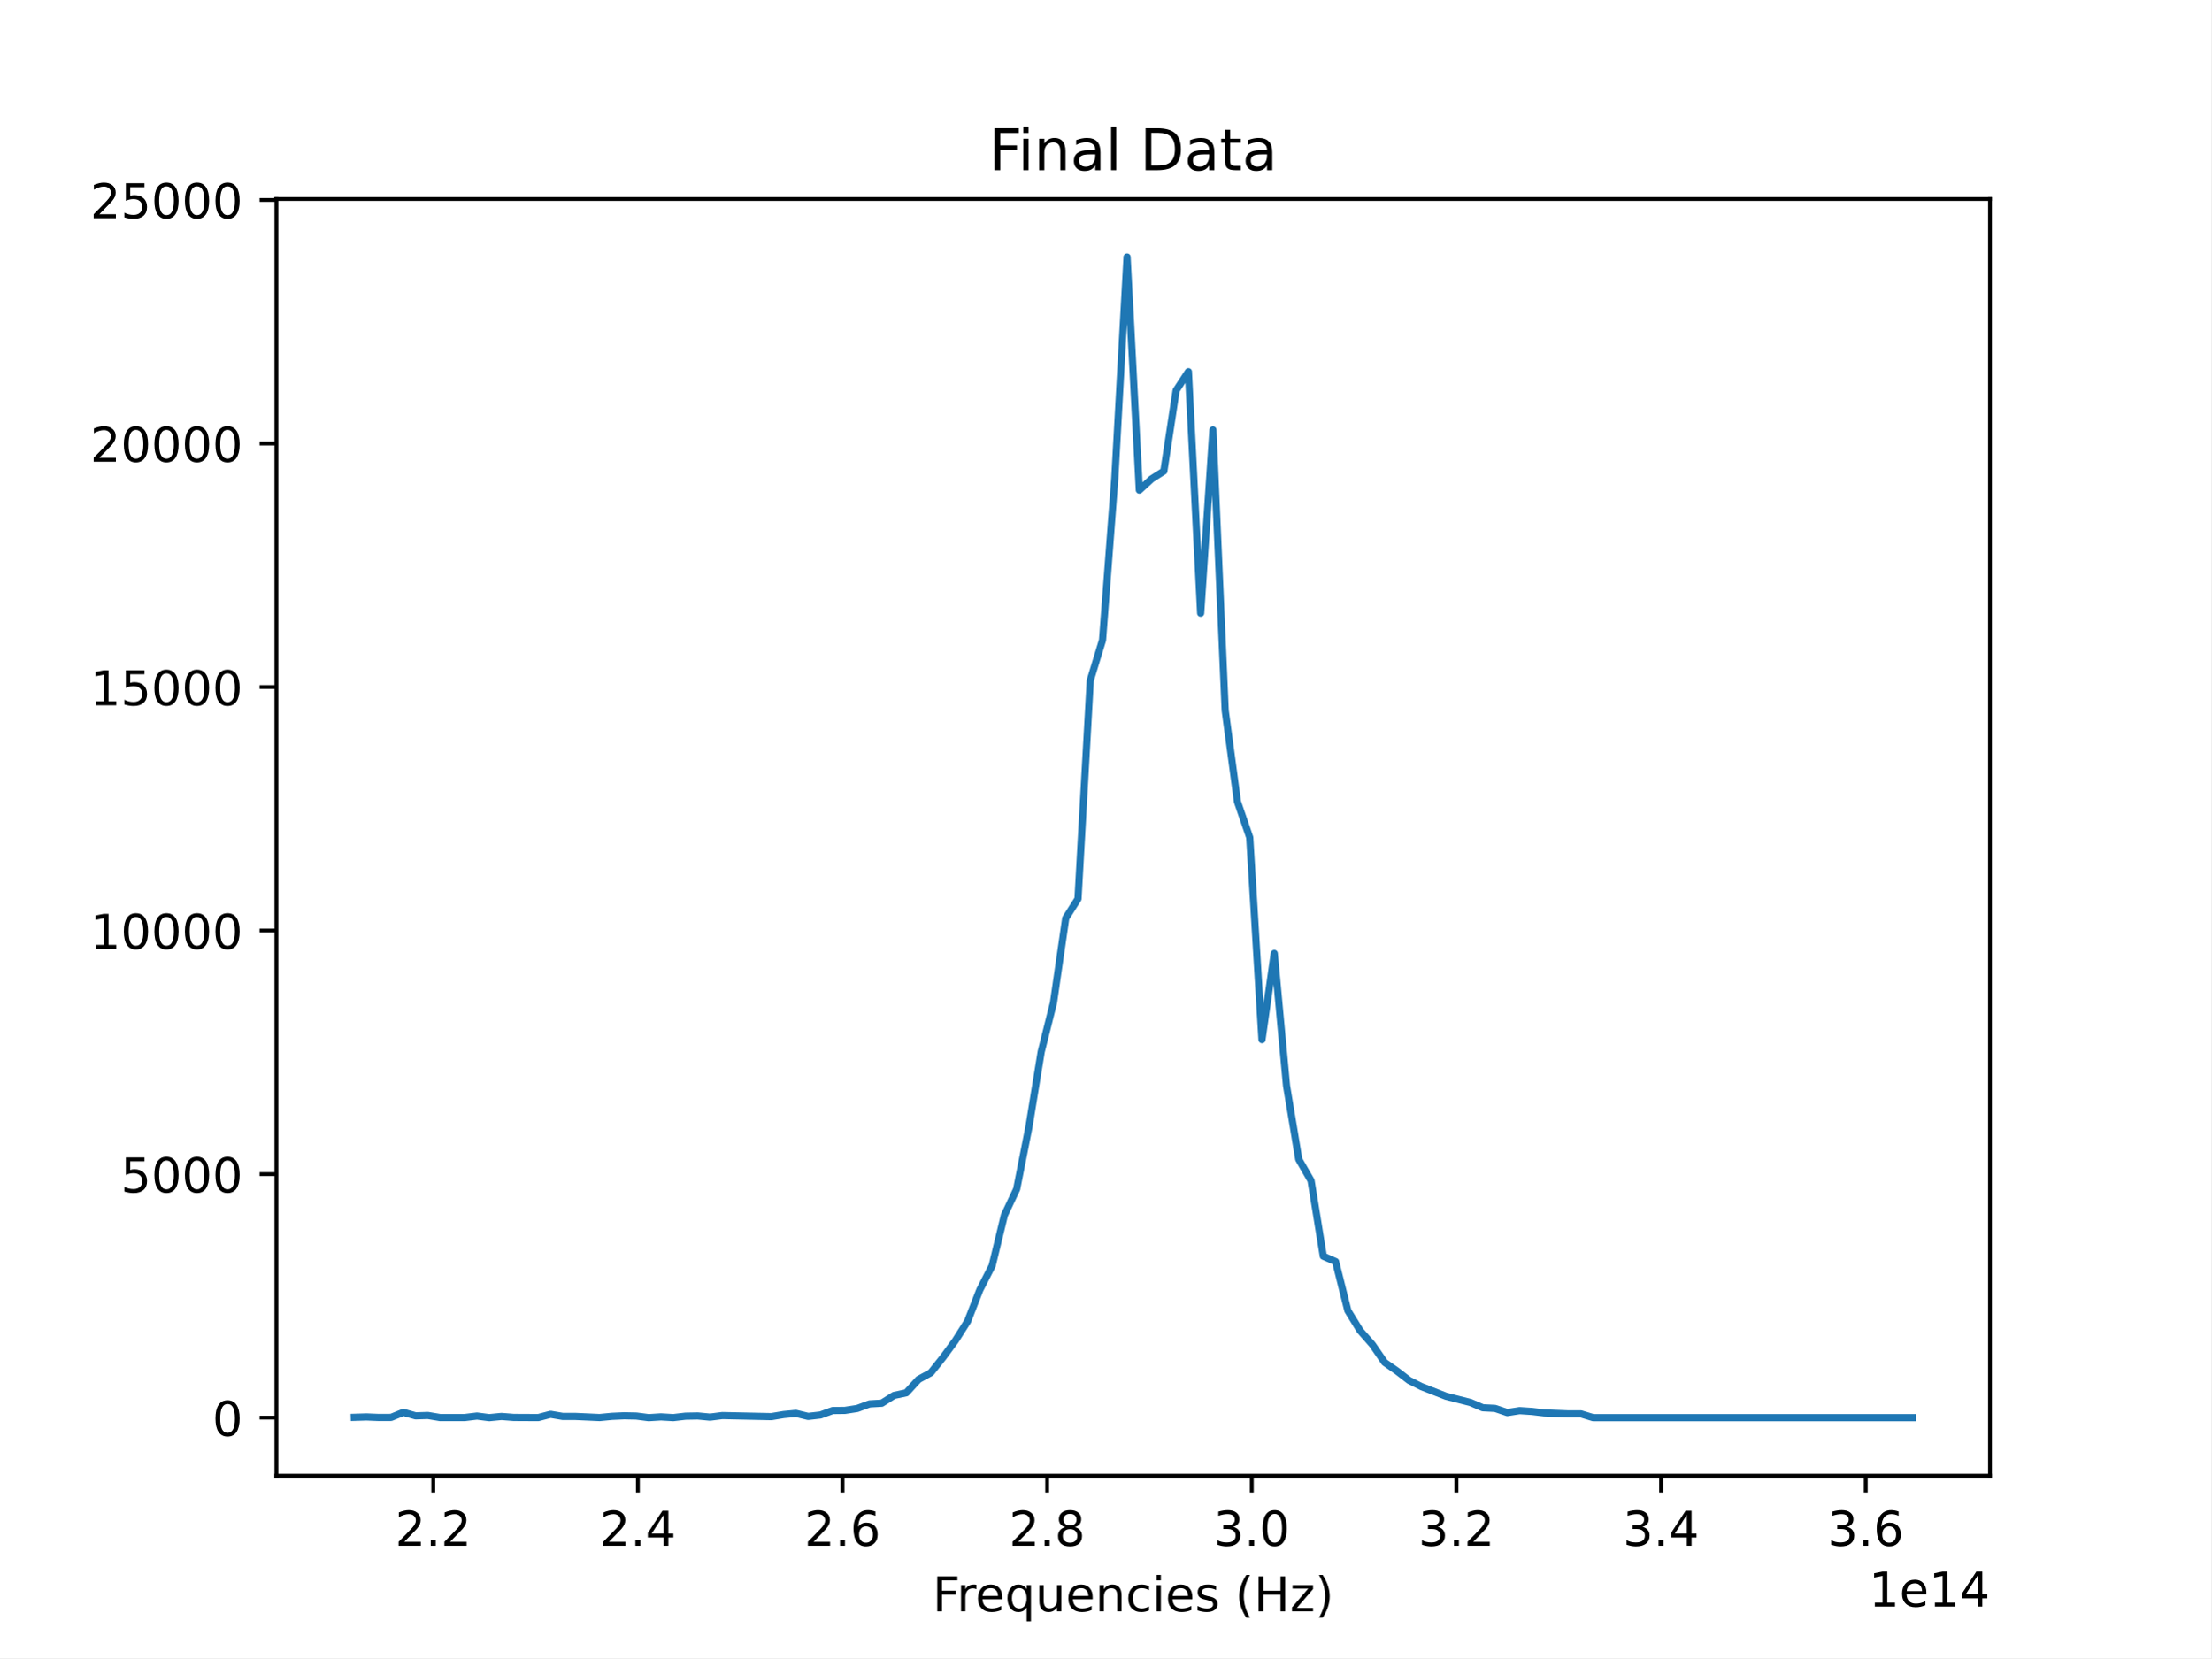
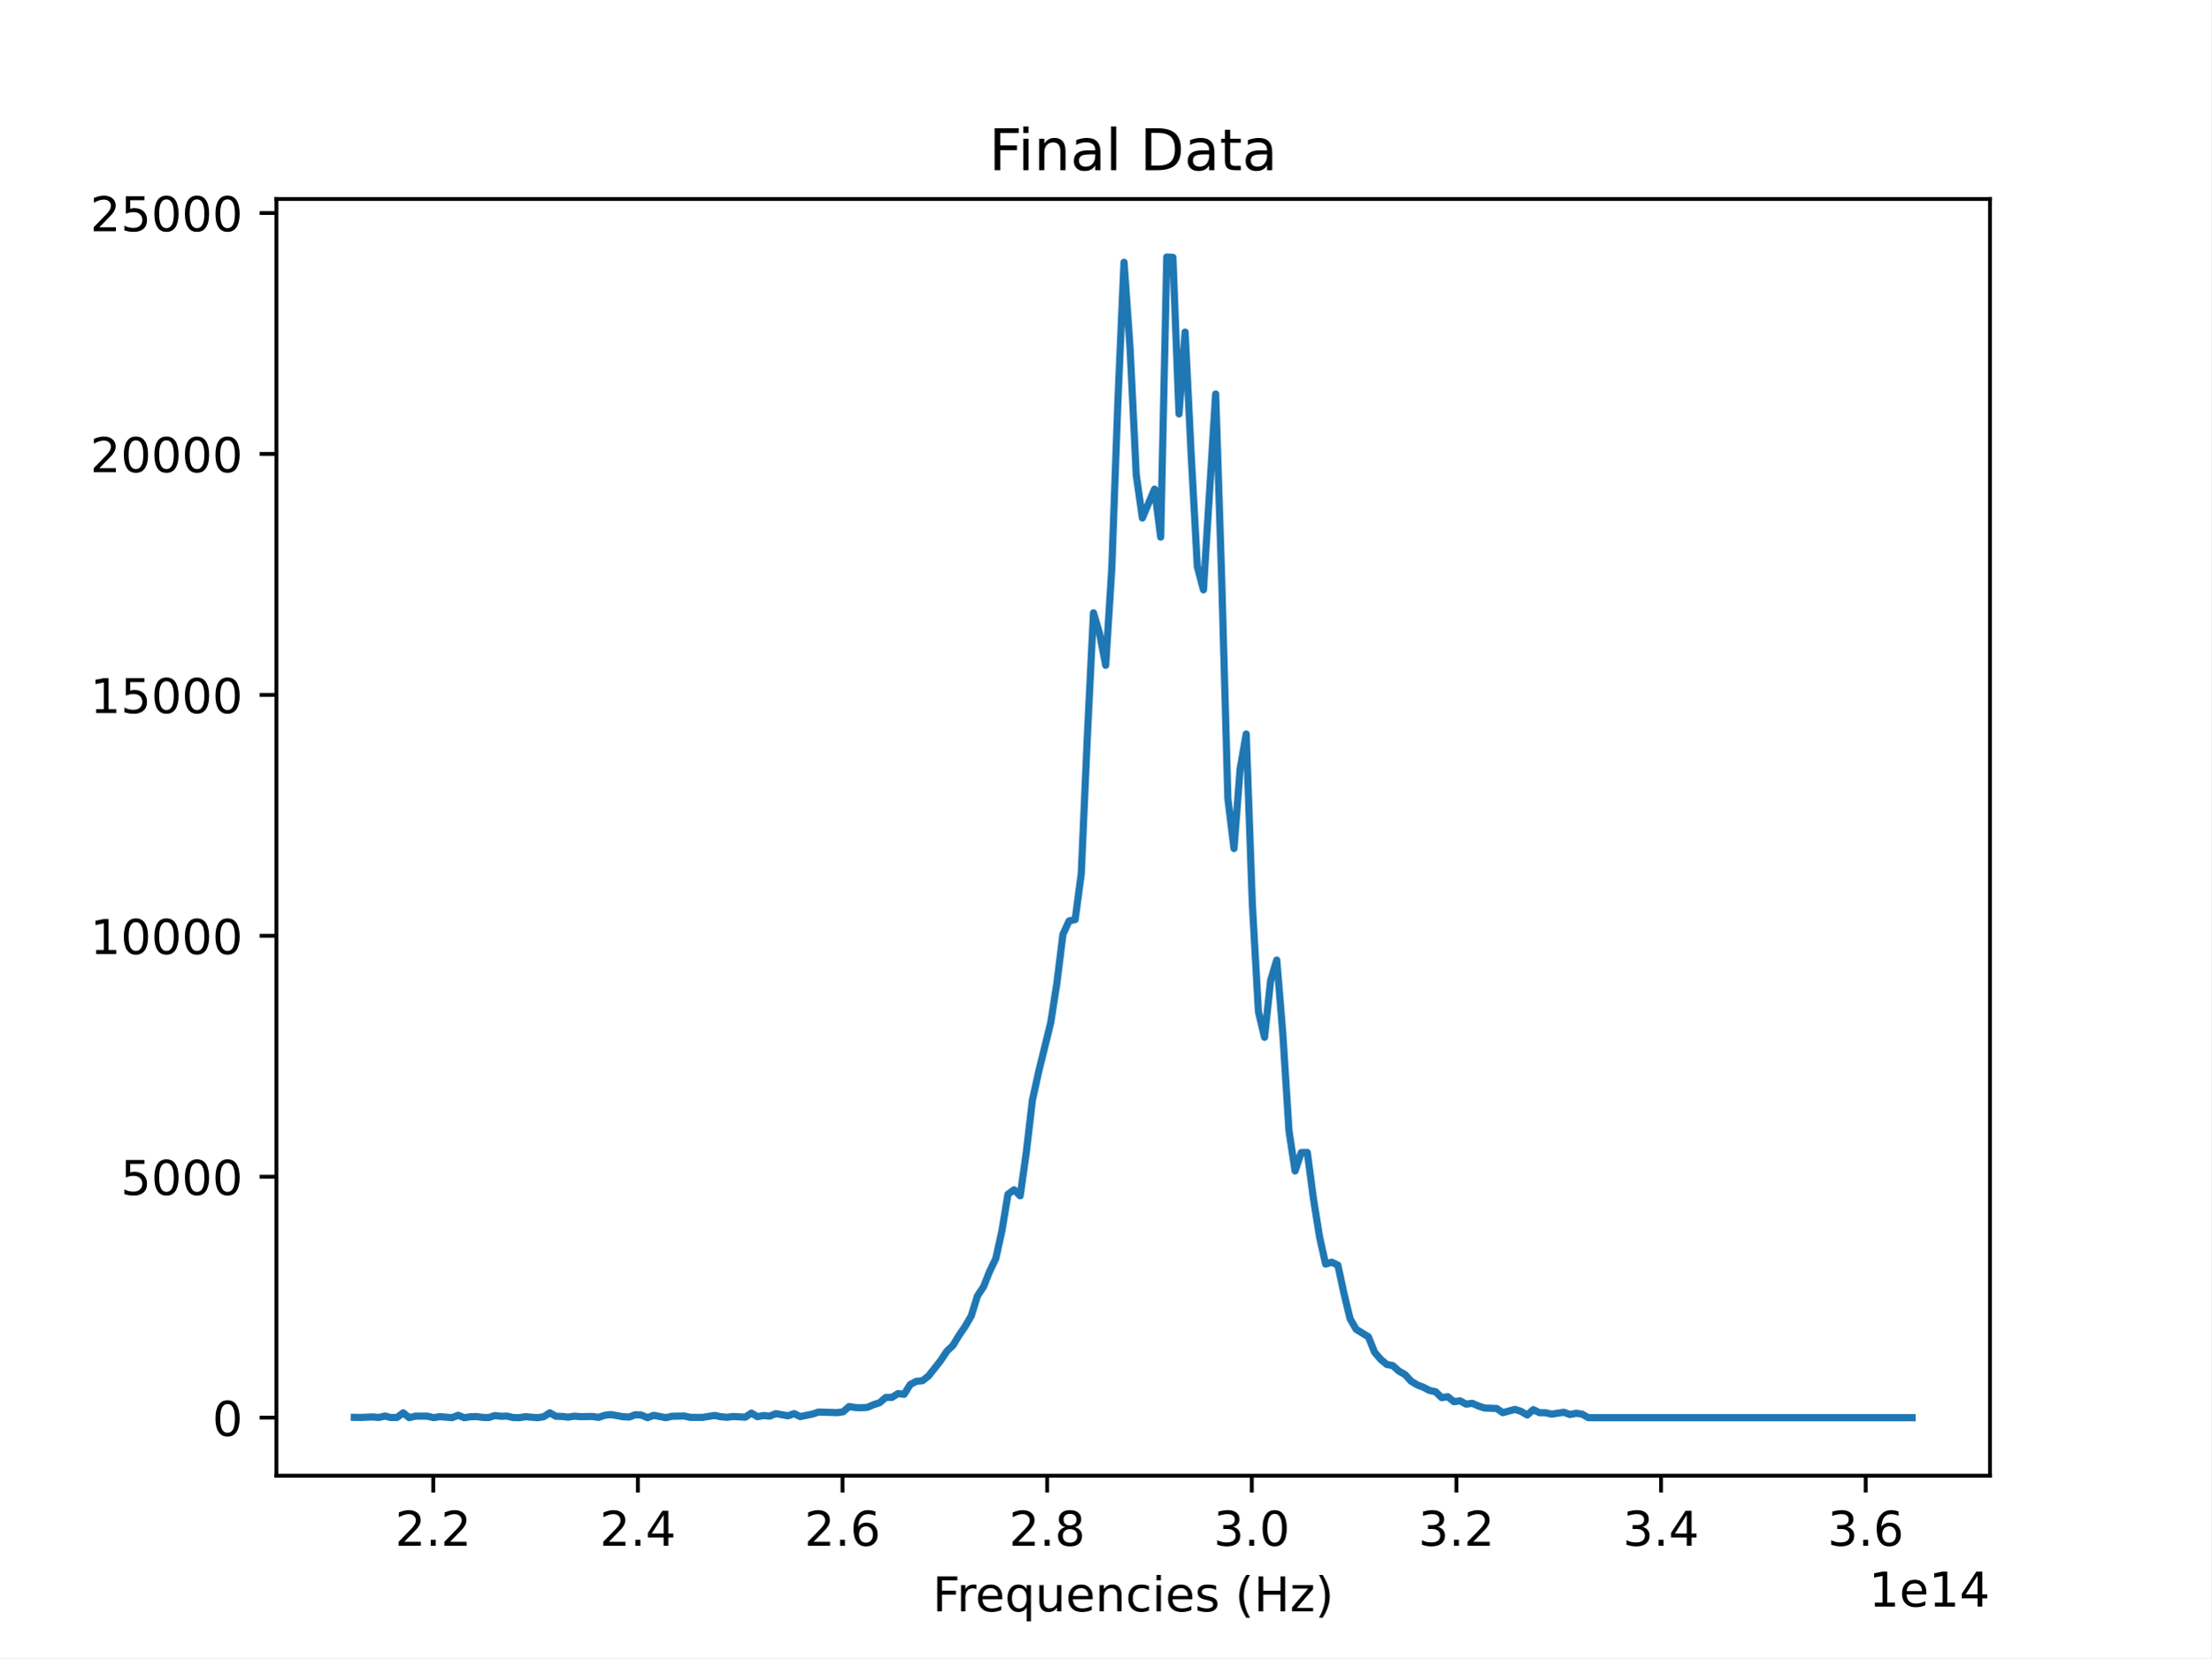
<svg xmlns="http://www.w3.org/2000/svg" xmlns:xlink="http://www.w3.org/1999/xlink" width="460.8pt" height="345.6pt" viewBox="0 0 460.8 345.6" version="1.1">
  <defs>
    <style type="text/css">*{stroke-linejoin: round; stroke-linecap: butt}</style>
  </defs>
  <g id="figure_1">
    <g id="patch_1">
      <path d="M 0 345.6  L 460.8 345.6  L 460.8 0  L 0 0  z " style="fill: #ffffff" />
    </g>
    <g id="axes_1">
      <g id="patch_2">
        <path d="M 57.6 307.584  L 414.72 307.584  L 414.72 41.472  L 57.6 41.472  z " style="fill: #ffffff" />
      </g>
      <g id="matplotlib.axis_1">
        <g id="xtick_1">
          <g id="line2d_1">
            <defs>
-               <path id="m8a6dbdd38c" d="M 0 0  L 0 3.5  " style="stroke: #000000; stroke-width: 0.8" />
+               <path id="me18b42883a" d="M 0 0  L 0 3.5  " style="stroke: #000000; stroke-width: 0.8" />
            </defs>
            <g>
-               <use xlink:href="#m8a6dbdd38c" x="90.283" y="307.584" style="stroke: #000000; stroke-width: 0.8" />
+               <use xlink:href="#me18b42883a" x="90.283" y="307.584" style="stroke: #000000; stroke-width: 0.8" />
            </g>
          </g>
          <g id="text_1">
            <g transform="translate(82.33169 322.1824)scale(0.1 -0.1)">
              <defs>
                <path id="DejaVuSans-32" d="M 1228 531  L 3431 531  L 3431 0  L 469 0  L 469 531  Q 828 903 1448 1529  Q 2069 2156 2228 2338  Q 2531 2678 2651 2914  Q 2772 3150 2772 3378  Q 2772 3750 2511 3984  Q 2250 4219 1831 4219  Q 1534 4219 1204 4116  Q 875 4013 500 3803  L 500 4441  Q 881 4594 1212 4672  Q 1544 4750 1819 4750  Q 2544 4750 2975 4387  Q 3406 4025 3406 3419  Q 3406 3131 3298 2873  Q 3191 2616 2906 2266  Q 2828 2175 2409 1742  Q 1991 1309 1228 531  z " transform="scale(0.015625)" />
                <path id="DejaVuSans-2e" d="M 684 794  L 1344 794  L 1344 0  L 684 0  L 684 794  z " transform="scale(0.015625)" />
              </defs>
              <use xlink:href="#DejaVuSans-32" />
              <use xlink:href="#DejaVuSans-2e" x="63.623" />
              <use xlink:href="#DejaVuSans-32" x="95.41" />
            </g>
          </g>
        </g>
        <g id="xtick_2">
          <g id="line2d_2">
            <g>
-               <use xlink:href="#m8a6dbdd38c" x="132.932" y="307.584" style="stroke: #000000; stroke-width: 0.8" />
+               <use xlink:href="#me18b42883a" x="132.932" y="307.584" style="stroke: #000000; stroke-width: 0.8" />
            </g>
          </g>
          <g id="text_2">
            <g transform="translate(124.9802 322.1824)scale(0.1 -0.1)">
              <defs>
                <path id="DejaVuSans-34" d="M 2419 4116  L 825 1625  L 2419 1625  L 2419 4116  z M 2253 4666  L 3047 4666  L 3047 1625  L 3713 1625  L 3713 1100  L 3047 1100  L 3047 0  L 2419 0  L 2419 1100  L 313 1100  L 313 1709  L 2253 4666  z " transform="scale(0.015625)" />
              </defs>
              <use xlink:href="#DejaVuSans-32" />
              <use xlink:href="#DejaVuSans-2e" x="63.623" />
              <use xlink:href="#DejaVuSans-34" x="95.41" />
            </g>
          </g>
        </g>
        <g id="xtick_3">
          <g id="line2d_3">
            <g>
-               <use xlink:href="#m8a6dbdd38c" x="175.58" y="307.584" style="stroke: #000000; stroke-width: 0.8" />
+               <use xlink:href="#me18b42883a" x="175.58" y="307.584" style="stroke: #000000; stroke-width: 0.8" />
            </g>
          </g>
          <g id="text_3">
            <g transform="translate(167.6287 322.1824)scale(0.1 -0.1)">
              <defs>
                <path id="DejaVuSans-36" d="M 2113 2584  Q 1688 2584 1439 2293  Q 1191 2003 1191 1497  Q 1191 994 1439 701  Q 1688 409 2113 409  Q 2538 409 2786 701  Q 3034 994 3034 1497  Q 3034 2003 2786 2293  Q 2538 2584 2113 2584  z M 3366 4563  L 3366 3988  Q 3128 4100 2886 4159  Q 2644 4219 2406 4219  Q 1781 4219 1451 3797  Q 1122 3375 1075 2522  Q 1259 2794 1537 2939  Q 1816 3084 2150 3084  Q 2853 3084 3261 2657  Q 3669 2231 3669 1497  Q 3669 778 3244 343  Q 2819 -91 2113 -91  Q 1303 -91 875 529  Q 447 1150 447 2328  Q 447 3434 972 4092  Q 1497 4750 2381 4750  Q 2619 4750 2861 4703  Q 3103 4656 3366 4563  z " transform="scale(0.015625)" />
              </defs>
              <use xlink:href="#DejaVuSans-32" />
              <use xlink:href="#DejaVuSans-2e" x="63.623" />
              <use xlink:href="#DejaVuSans-36" x="95.41" />
            </g>
          </g>
        </g>
        <g id="xtick_4">
          <g id="line2d_4">
            <g>
-               <use xlink:href="#m8a6dbdd38c" x="218.229" y="307.584" style="stroke: #000000; stroke-width: 0.8" />
+               <use xlink:href="#me18b42883a" x="218.229" y="307.584" style="stroke: #000000; stroke-width: 0.8" />
            </g>
          </g>
          <g id="text_4">
            <g transform="translate(210.2772 322.1824)scale(0.1 -0.1)">
              <defs>
                <path id="DejaVuSans-38" d="M 2034 2216  Q 1584 2216 1326 1975  Q 1069 1734 1069 1313  Q 1069 891 1326 650  Q 1584 409 2034 409  Q 2484 409 2743 651  Q 3003 894 3003 1313  Q 3003 1734 2745 1975  Q 2488 2216 2034 2216  z M 1403 2484  Q 997 2584 770 2862  Q 544 3141 544 3541  Q 544 4100 942 4425  Q 1341 4750 2034 4750  Q 2731 4750 3128 4425  Q 3525 4100 3525 3541  Q 3525 3141 3298 2862  Q 3072 2584 2669 2484  Q 3125 2378 3379 2068  Q 3634 1759 3634 1313  Q 3634 634 3220 271  Q 2806 -91 2034 -91  Q 1263 -91 848 271  Q 434 634 434 1313  Q 434 1759 690 2068  Q 947 2378 1403 2484  z M 1172 3481  Q 1172 3119 1398 2916  Q 1625 2713 2034 2713  Q 2441 2713 2670 2916  Q 2900 3119 2900 3481  Q 2900 3844 2670 4047  Q 2441 4250 2034 4250  Q 1625 4250 1398 4047  Q 1172 3844 1172 3481  z " transform="scale(0.015625)" />
              </defs>
              <use xlink:href="#DejaVuSans-32" />
              <use xlink:href="#DejaVuSans-2e" x="63.623" />
              <use xlink:href="#DejaVuSans-38" x="95.41" />
            </g>
          </g>
        </g>
        <g id="xtick_5">
          <g id="line2d_5">
            <g>
-               <use xlink:href="#m8a6dbdd38c" x="260.877" y="307.584" style="stroke: #000000; stroke-width: 0.8" />
+               <use xlink:href="#me18b42883a" x="260.877" y="307.584" style="stroke: #000000; stroke-width: 0.8" />
            </g>
          </g>
          <g id="text_5">
            <g transform="translate(252.9258 322.1824)scale(0.1 -0.1)">
              <defs>
                <path id="DejaVuSans-33" d="M 2597 2516  Q 3050 2419 3304 2112  Q 3559 1806 3559 1356  Q 3559 666 3084 287  Q 2609 -91 1734 -91  Q 1441 -91 1130 -33  Q 819 25 488 141  L 488 750  Q 750 597 1062 519  Q 1375 441 1716 441  Q 2309 441 2620 675  Q 2931 909 2931 1356  Q 2931 1769 2642 2001  Q 2353 2234 1838 2234  L 1294 2234  L 1294 2753  L 1863 2753  Q 2328 2753 2575 2939  Q 2822 3125 2822 3475  Q 2822 3834 2567 4026  Q 2313 4219 1838 4219  Q 1578 4219 1281 4162  Q 984 4106 628 3988  L 628 4550  Q 988 4650 1302 4700  Q 1616 4750 1894 4750  Q 2613 4750 3031 4423  Q 3450 4097 3450 3541  Q 3450 3153 3228 2886  Q 3006 2619 2597 2516  z " transform="scale(0.015625)" />
                <path id="DejaVuSans-30" d="M 2034 4250  Q 1547 4250 1301 3770  Q 1056 3291 1056 2328  Q 1056 1369 1301 889  Q 1547 409 2034 409  Q 2525 409 2770 889  Q 3016 1369 3016 2328  Q 3016 3291 2770 3770  Q 2525 4250 2034 4250  z M 2034 4750  Q 2819 4750 3233 4129  Q 3647 3509 3647 2328  Q 3647 1150 3233 529  Q 2819 -91 2034 -91  Q 1250 -91 836 529  Q 422 1150 422 2328  Q 422 3509 836 4129  Q 1250 4750 2034 4750  z " transform="scale(0.015625)" />
              </defs>
              <use xlink:href="#DejaVuSans-33" />
              <use xlink:href="#DejaVuSans-2e" x="63.623" />
              <use xlink:href="#DejaVuSans-30" x="95.41" />
            </g>
          </g>
        </g>
        <g id="xtick_6">
          <g id="line2d_6">
            <g>
-               <use xlink:href="#m8a6dbdd38c" x="303.526" y="307.584" style="stroke: #000000; stroke-width: 0.8" />
+               <use xlink:href="#me18b42883a" x="303.526" y="307.584" style="stroke: #000000; stroke-width: 0.8" />
            </g>
          </g>
          <g id="text_6">
            <g transform="translate(295.5743 322.1824)scale(0.1 -0.1)">
              <use xlink:href="#DejaVuSans-33" />
              <use xlink:href="#DejaVuSans-2e" x="63.623" />
              <use xlink:href="#DejaVuSans-32" x="95.41" />
            </g>
          </g>
        </g>
        <g id="xtick_7">
          <g id="line2d_7">
            <g>
-               <use xlink:href="#m8a6dbdd38c" x="346.174" y="307.584" style="stroke: #000000; stroke-width: 0.8" />
+               <use xlink:href="#me18b42883a" x="346.174" y="307.584" style="stroke: #000000; stroke-width: 0.8" />
            </g>
          </g>
          <g id="text_7">
            <g transform="translate(338.2228 322.1824)scale(0.1 -0.1)">
              <use xlink:href="#DejaVuSans-33" />
              <use xlink:href="#DejaVuSans-2e" x="63.623" />
              <use xlink:href="#DejaVuSans-34" x="95.41" />
            </g>
          </g>
        </g>
        <g id="xtick_8">
          <g id="line2d_8">
            <g>
-               <use xlink:href="#m8a6dbdd38c" x="388.823" y="307.584" style="stroke: #000000; stroke-width: 0.8" />
+               <use xlink:href="#me18b42883a" x="388.823" y="307.584" style="stroke: #000000; stroke-width: 0.8" />
            </g>
          </g>
          <g id="text_8">
            <g transform="translate(380.8713 322.1824)scale(0.1 -0.1)">
              <use xlink:href="#DejaVuSans-33" />
              <use xlink:href="#DejaVuSans-2e" x="63.623" />
              <use xlink:href="#DejaVuSans-36" x="95.41" />
            </g>
          </g>
        </g>
        <g id="text_9">
          <g transform="translate(194.3444 335.8606)scale(0.1 -0.1)">
            <defs>
              <path id="DejaVuSans-46" d="M 628 4666  L 3309 4666  L 3309 4134  L 1259 4134  L 1259 2759  L 3109 2759  L 3109 2228  L 1259 2228  L 1259 0  L 628 0  L 628 4666  z " transform="scale(0.015625)" />
              <path id="DejaVuSans-72" d="M 2631 2963  Q 2534 3019 2420 3045  Q 2306 3072 2169 3072  Q 1681 3072 1420 2755  Q 1159 2438 1159 1844  L 1159 0  L 581 0  L 581 3500  L 1159 3500  L 1159 2956  Q 1341 3275 1631 3429  Q 1922 3584 2338 3584  Q 2397 3584 2469 3576  Q 2541 3569 2628 3553  L 2631 2963  z " transform="scale(0.015625)" />
              <path id="DejaVuSans-65" d="M 3597 1894  L 3597 1613  L 953 1613  Q 991 1019 1311 708  Q 1631 397 2203 397  Q 2534 397 2845 478  Q 3156 559 3463 722  L 3463 178  Q 3153 47 2828 -22  Q 2503 -91 2169 -91  Q 1331 -91 842 396  Q 353 884 353 1716  Q 353 2575 817 3079  Q 1281 3584 2069 3584  Q 2775 3584 3186 3129  Q 3597 2675 3597 1894  z M 3022 2063  Q 3016 2534 2758 2815  Q 2500 3097 2075 3097  Q 1594 3097 1305 2825  Q 1016 2553 972 2059  L 3022 2063  z " transform="scale(0.015625)" />
              <path id="DejaVuSans-71" d="M 947 1747  Q 947 1113 1208 752  Q 1469 391 1925 391  Q 2381 391 2643 752  Q 2906 1113 2906 1747  Q 2906 2381 2643 2742  Q 2381 3103 1925 3103  Q 1469 3103 1208 2742  Q 947 2381 947 1747  z M 2906 525  Q 2725 213 2448 61  Q 2172 -91 1784 -91  Q 1150 -91 751 415  Q 353 922 353 1747  Q 353 2572 751 3078  Q 1150 3584 1784 3584  Q 2172 3584 2448 3432  Q 2725 3281 2906 2969  L 2906 3500  L 3481 3500  L 3481 -1331  L 2906 -1331  L 2906 525  z " transform="scale(0.015625)" />
              <path id="DejaVuSans-75" d="M 544 1381  L 544 3500  L 1119 3500  L 1119 1403  Q 1119 906 1312 657  Q 1506 409 1894 409  Q 2359 409 2629 706  Q 2900 1003 2900 1516  L 2900 3500  L 3475 3500  L 3475 0  L 2900 0  L 2900 538  Q 2691 219 2414 64  Q 2138 -91 1772 -91  Q 1169 -91 856 284  Q 544 659 544 1381  z M 1991 3584  L 1991 3584  z " transform="scale(0.015625)" />
              <path id="DejaVuSans-6e" d="M 3513 2113  L 3513 0  L 2938 0  L 2938 2094  Q 2938 2591 2744 2837  Q 2550 3084 2163 3084  Q 1697 3084 1428 2787  Q 1159 2491 1159 1978  L 1159 0  L 581 0  L 581 3500  L 1159 3500  L 1159 2956  Q 1366 3272 1645 3428  Q 1925 3584 2291 3584  Q 2894 3584 3203 3211  Q 3513 2838 3513 2113  z " transform="scale(0.015625)" />
              <path id="DejaVuSans-63" d="M 3122 3366  L 3122 2828  Q 2878 2963 2633 3030  Q 2388 3097 2138 3097  Q 1578 3097 1268 2742  Q 959 2388 959 1747  Q 959 1106 1268 751  Q 1578 397 2138 397  Q 2388 397 2633 464  Q 2878 531 3122 666  L 3122 134  Q 2881 22 2623 -34  Q 2366 -91 2075 -91  Q 1284 -91 818 406  Q 353 903 353 1747  Q 353 2603 823 3093  Q 1294 3584 2113 3584  Q 2378 3584 2631 3529  Q 2884 3475 3122 3366  z " transform="scale(0.015625)" />
              <path id="DejaVuSans-69" d="M 603 3500  L 1178 3500  L 1178 0  L 603 0  L 603 3500  z M 603 4863  L 1178 4863  L 1178 4134  L 603 4134  L 603 4863  z " transform="scale(0.015625)" />
              <path id="DejaVuSans-73" d="M 2834 3397  L 2834 2853  Q 2591 2978 2328 3040  Q 2066 3103 1784 3103  Q 1356 3103 1142 2972  Q 928 2841 928 2578  Q 928 2378 1081 2264  Q 1234 2150 1697 2047  L 1894 2003  Q 2506 1872 2764 1633  Q 3022 1394 3022 966  Q 3022 478 2636 193  Q 2250 -91 1575 -91  Q 1294 -91 989 -36  Q 684 19 347 128  L 347 722  Q 666 556 975 473  Q 1284 391 1588 391  Q 1994 391 2212 530  Q 2431 669 2431 922  Q 2431 1156 2273 1281  Q 2116 1406 1581 1522  L 1381 1569  Q 847 1681 609 1914  Q 372 2147 372 2553  Q 372 3047 722 3315  Q 1072 3584 1716 3584  Q 2034 3584 2315 3537  Q 2597 3491 2834 3397  z " transform="scale(0.015625)" />
              <path id="DejaVuSans-20" transform="scale(0.015625)" />
              <path id="DejaVuSans-28" d="M 1984 4856  Q 1566 4138 1362 3434  Q 1159 2731 1159 2009  Q 1159 1288 1364 580  Q 1569 -128 1984 -844  L 1484 -844  Q 1016 -109 783 600  Q 550 1309 550 2009  Q 550 2706 781 3412  Q 1013 4119 1484 4856  L 1984 4856  z " transform="scale(0.015625)" />
              <path id="DejaVuSans-48" d="M 628 4666  L 1259 4666  L 1259 2753  L 3553 2753  L 3553 4666  L 4184 4666  L 4184 0  L 3553 0  L 3553 2222  L 1259 2222  L 1259 0  L 628 0  L 628 4666  z " transform="scale(0.015625)" />
              <path id="DejaVuSans-7a" d="M 353 3500  L 3084 3500  L 3084 2975  L 922 459  L 3084 459  L 3084 0  L 275 0  L 275 525  L 2438 3041  L 353 3041  L 353 3500  z " transform="scale(0.015625)" />
              <path id="DejaVuSans-29" d="M 513 4856  L 1013 4856  Q 1481 4119 1714 3412  Q 1947 2706 1947 2009  Q 1947 1309 1714 600  Q 1481 -109 1013 -844  L 513 -844  Q 928 -128 1133 580  Q 1338 1288 1338 2009  Q 1338 2731 1133 3434  Q 928 4138 513 4856  z " transform="scale(0.015625)" />
            </defs>
            <use xlink:href="#DejaVuSans-46" />
            <use xlink:href="#DejaVuSans-72" x="50.27" />
            <use xlink:href="#DejaVuSans-65" x="89.133" />
            <use xlink:href="#DejaVuSans-71" x="150.656" />
            <use xlink:href="#DejaVuSans-75" x="214.133" />
            <use xlink:href="#DejaVuSans-65" x="277.512" />
            <use xlink:href="#DejaVuSans-6e" x="339.035" />
            <use xlink:href="#DejaVuSans-63" x="402.414" />
            <use xlink:href="#DejaVuSans-69" x="457.395" />
            <use xlink:href="#DejaVuSans-65" x="485.178" />
            <use xlink:href="#DejaVuSans-73" x="546.701" />
            <use xlink:href="#DejaVuSans-20" x="598.801" />
            <use xlink:href="#DejaVuSans-28" x="630.588" />
            <use xlink:href="#DejaVuSans-48" x="669.602" />
            <use xlink:href="#DejaVuSans-7a" x="744.797" />
            <use xlink:href="#DejaVuSans-29" x="797.287" />
          </g>
        </g>
        <g id="text_10">
          <g transform="translate(389.4794 334.8606)scale(0.1 -0.1)">
            <defs>
              <path id="DejaVuSans-31" d="M 794 531  L 1825 531  L 1825 4091  L 703 3866  L 703 4441  L 1819 4666  L 2450 4666  L 2450 531  L 3481 531  L 3481 0  L 794 0  L 794 531  z " transform="scale(0.015625)" />
            </defs>
            <use xlink:href="#DejaVuSans-31" />
            <use xlink:href="#DejaVuSans-65" x="63.623" />
            <use xlink:href="#DejaVuSans-31" x="125.146" />
            <use xlink:href="#DejaVuSans-34" x="188.77" />
          </g>
        </g>
      </g>
      <g id="matplotlib.axis_2">
        <g id="ytick_1">
          <g id="line2d_9">
            <defs>
-               <path id="m514878e0a7" d="M 0 0  L -3.5 0  " style="stroke: #000000; stroke-width: 0.8" />
+               <path id="mcc37438783" d="M 0 0  L -3.5 0  " style="stroke: #000000; stroke-width: 0.8" />
            </defs>
            <g>
-               <use xlink:href="#m514878e0a7" x="57.6" y="295.488" style="stroke: #000000; stroke-width: 0.8" />
+               <use xlink:href="#mcc37438783" x="57.6" y="295.488" style="stroke: #000000; stroke-width: 0.8" />
            </g>
          </g>
          <g id="text_11">
            <g transform="translate(44.2375 299.2872)scale(0.1 -0.1)">
              <use xlink:href="#DejaVuSans-30" />
            </g>
          </g>
        </g>
        <g id="ytick_2">
          <g id="line2d_10">
            <g>
-               <use xlink:href="#m514878e0a7" x="57.6" y="244.726" style="stroke: #000000; stroke-width: 0.8" />
+               <use xlink:href="#mcc37438783" x="57.6" y="245.268" style="stroke: #000000; stroke-width: 0.8" />
            </g>
          </g>
          <g id="text_12">
-             <g transform="translate(25.15 248.5254)scale(0.1 -0.1)">
+             <g transform="translate(25.15 249.0675)scale(0.1 -0.1)">
              <defs>
                <path id="DejaVuSans-35" d="M 691 4666  L 3169 4666  L 3169 4134  L 1269 4134  L 1269 2991  Q 1406 3038 1543 3061  Q 1681 3084 1819 3084  Q 2600 3084 3056 2656  Q 3513 2228 3513 1497  Q 3513 744 3044 326  Q 2575 -91 1722 -91  Q 1428 -91 1123 -41  Q 819 9 494 109  L 494 744  Q 775 591 1075 516  Q 1375 441 1709 441  Q 2250 441 2565 725  Q 2881 1009 2881 1497  Q 2881 1984 2565 2268  Q 2250 2553 1709 2553  Q 1456 2553 1204 2497  Q 953 2441 691 2322  L 691 4666  z " transform="scale(0.015625)" />
              </defs>
              <use xlink:href="#DejaVuSans-35" />
              <use xlink:href="#DejaVuSans-30" x="63.623" />
              <use xlink:href="#DejaVuSans-30" x="127.246" />
              <use xlink:href="#DejaVuSans-30" x="190.869" />
            </g>
          </g>
        </g>
        <g id="ytick_3">
          <g id="line2d_11">
            <g>
-               <use xlink:href="#m514878e0a7" x="57.6" y="193.964" style="stroke: #000000; stroke-width: 0.8" />
+               <use xlink:href="#mcc37438783" x="57.6" y="195.049" style="stroke: #000000; stroke-width: 0.8" />
            </g>
          </g>
          <g id="text_13">
-             <g transform="translate(18.7875 197.7636)scale(0.1 -0.1)">
+             <g transform="translate(18.7875 198.8478)scale(0.1 -0.1)">
              <use xlink:href="#DejaVuSans-31" />
              <use xlink:href="#DejaVuSans-30" x="63.623" />
              <use xlink:href="#DejaVuSans-30" x="127.246" />
              <use xlink:href="#DejaVuSans-30" x="190.869" />
              <use xlink:href="#DejaVuSans-30" x="254.492" />
            </g>
          </g>
        </g>
        <g id="ytick_4">
          <g id="line2d_12">
            <g>
-               <use xlink:href="#m514878e0a7" x="57.6" y="143.203" style="stroke: #000000; stroke-width: 0.8" />
+               <use xlink:href="#mcc37438783" x="57.6" y="144.829" style="stroke: #000000; stroke-width: 0.8" />
            </g>
          </g>
          <g id="text_14">
-             <g transform="translate(18.7875 147.0018)scale(0.1 -0.1)">
+             <g transform="translate(18.7875 148.6282)scale(0.1 -0.1)">
              <use xlink:href="#DejaVuSans-31" />
              <use xlink:href="#DejaVuSans-35" x="63.623" />
              <use xlink:href="#DejaVuSans-30" x="127.246" />
              <use xlink:href="#DejaVuSans-30" x="190.869" />
              <use xlink:href="#DejaVuSans-30" x="254.492" />
            </g>
          </g>
        </g>
        <g id="ytick_5">
          <g id="line2d_13">
            <g>
-               <use xlink:href="#m514878e0a7" x="57.6" y="92.441" style="stroke: #000000; stroke-width: 0.8" />
+               <use xlink:href="#mcc37438783" x="57.6" y="94.609" style="stroke: #000000; stroke-width: 0.8" />
            </g>
          </g>
          <g id="text_15">
-             <g transform="translate(18.7875 96.24005)scale(0.1 -0.1)">
+             <g transform="translate(18.7875 98.40847)scale(0.1 -0.1)">
              <use xlink:href="#DejaVuSans-32" />
              <use xlink:href="#DejaVuSans-30" x="63.623" />
              <use xlink:href="#DejaVuSans-30" x="127.246" />
              <use xlink:href="#DejaVuSans-30" x="190.869" />
              <use xlink:href="#DejaVuSans-30" x="254.492" />
            </g>
          </g>
        </g>
        <g id="ytick_6">
          <g id="line2d_14">
            <g>
-               <use xlink:href="#m514878e0a7" x="57.6" y="41.679" style="stroke: #000000; stroke-width: 0.8" />
+               <use xlink:href="#mcc37438783" x="57.6" y="44.39" style="stroke: #000000; stroke-width: 0.8" />
            </g>
          </g>
          <g id="text_16">
-             <g transform="translate(18.7875 45.47826)scale(0.1 -0.1)">
+             <g transform="translate(18.7875 48.18879)scale(0.1 -0.1)">
              <use xlink:href="#DejaVuSans-32" />
              <use xlink:href="#DejaVuSans-35" x="63.623" />
              <use xlink:href="#DejaVuSans-30" x="127.246" />
              <use xlink:href="#DejaVuSans-30" x="190.869" />
              <use xlink:href="#DejaVuSans-30" x="254.492" />
            </g>
          </g>
        </g>
      </g>
      <g id="line2d_15">
-         <path d="M 73.833 295.417  L 76.389 295.34  L 78.945 295.446  L 81.502 295.433  L 84.058 294.382  L 86.614 295.111  L 89.171 295.032  L 91.727 295.469  L 96.84 295.465  L 99.396 295.152  L 101.952 295.488  L 104.509 295.237  L 107.065 295.442  L 112.178 295.469  L 114.734 294.794  L 117.29 295.236  L 119.847 295.23  L 124.959 295.464  L 127.516 295.215  L 130.072 295.096  L 132.628 295.154  L 135.185 295.488  L 137.741 295.327  L 140.297 295.48  L 142.854 295.18  L 145.41 295.133  L 147.966 295.383  L 150.523 295.052  L 160.748 295.275  L 163.304 294.844  L 165.861 294.596  L 168.417 295.229  L 170.973 294.935  L 173.53 294.004  L 176.086 293.973  L 178.642 293.574  L 181.199 292.626  L 183.755 292.476  L 186.311 290.855  L 188.868 290.307  L 191.424 287.514  L 193.98 286.123  L 196.537 282.91  L 199.093 279.423  L 201.649 275.389  L 204.206 268.82  L 206.762 263.819  L 209.318 253.277  L 211.875 247.844  L 214.431 234.882  L 216.987 219.225  L 219.544 209.019  L 222.1 191.375  L 224.656 187.342  L 227.213 141.814  L 229.769 133.414  L 232.325 99.76  L 234.882 53.568  L 237.438 102.158  L 239.995 99.816  L 242.551 98.189  L 245.107 81.378  L 247.664 77.466  L 250.22 127.814  L 252.776 89.602  L 255.333 148.071  L 257.889 167.108  L 260.445 174.557  L 263.002 216.7  L 265.558 198.717  L 268.114 226.287  L 270.671 241.645  L 273.227 246.084  L 275.783 261.839  L 278.34 262.96  L 280.896 273.179  L 283.452 277.344  L 286.009 280.253  L 288.565 283.974  L 291.121 285.761  L 293.678 287.73  L 296.234 289.015  L 301.347 291.024  L 306.459 292.332  L 309.016 293.426  L 311.572 293.559  L 314.128 294.432  L 316.685 294.025  L 319.241 294.193  L 321.797 294.501  L 326.91 294.708  L 329.466 294.7  L 332.023 295.488  L 398.487 295.488  L 398.487 295.488  " clip-path="url(#pba43d354e9)" style="fill: none; stroke: #1f77b4; stroke-width: 1.5; stroke-linecap: square" />
+         <path d="M 73.833 295.418  L 75.106 295.442  L 77.652 295.332  L 78.925 295.452  L 80.199 295.15  L 81.472 295.459  L 82.745 295.438  L 84.018 294.483  L 85.291 295.488  L 86.564 295.167  L 89.111 295.177  L 90.384 295.488  L 91.657 295.275  L 94.203 295.488  L 95.476 294.992  L 96.75 295.488  L 98.023 295.303  L 99.296 295.255  L 100.569 295.424  L 101.842 295.468  L 103.115 295.046  L 104.388 295.201  L 105.662 295.159  L 106.935 295.457  L 108.208 295.488  L 109.481 295.285  L 112.027 295.487  L 113.301 295.293  L 114.574 294.474  L 115.847 295.198  L 117.12 295.224  L 118.393 295.386  L 119.666 295.175  L 120.939 295.275  L 123.486 295.24  L 124.759 295.428  L 126.032 294.99  L 127.305 294.841  L 129.852 295.287  L 131.125 295.359  L 132.398 294.87  L 133.671 294.947  L 134.944 295.488  L 136.217 294.999  L 138.764 295.488  L 140.037 295.195  L 142.583 295.138  L 143.856 295.422  L 146.403 295.43  L 148.949 295.024  L 150.222 295.291  L 151.495 295.412  L 152.768 295.243  L 155.315 295.382  L 156.588 294.538  L 157.861 295.28  L 159.134 295.045  L 160.407 295.171  L 161.68 294.645  L 164.227 295.1  L 165.5 294.641  L 166.773 295.266  L 169.319 294.738  L 170.593 294.319  L 173.139 294.395  L 174.412 294.442  L 175.685 294.273  L 176.958 293.169  L 178.231 293.376  L 179.505 293.421  L 180.778 293.336  L 182.051 292.781  L 183.324 292.368  L 184.597 291.271  L 185.87 291.268  L 187.144 290.462  L 188.417 290.618  L 189.69 288.577  L 190.963 287.918  L 192.236 287.785  L 193.509 286.792  L 196.056 283.56  L 197.329 281.639  L 198.602 280.412  L 199.875 278.311  L 201.148 276.447  L 202.421 274.249  L 203.695 270.124  L 204.968 268.202  L 206.241 264.989  L 207.514 262.348  L 208.787 256.608  L 210.06 248.929  L 211.333 247.985  L 212.607 249.244  L 213.88 240.214  L 215.153 229.32  L 216.426 223.514  L 218.972 213.151  L 220.246 204.987  L 221.519 194.738  L 222.792 191.963  L 224.065 191.666  L 225.338 182.086  L 226.611 153.303  L 227.884 127.731  L 229.158 132.069  L 230.431 138.666  L 231.704 118.361  L 232.977 83.462  L 234.25 54.662  L 235.523 72.782  L 236.797 98.998  L 238.07 107.974  L 240.616 101.941  L 241.889 111.948  L 243.162 53.568  L 244.436 53.645  L 245.709 86.268  L 246.982 69.214  L 248.255 94.969  L 249.528 118.105  L 250.801 122.929  L 253.348 82.116  L 254.621 121.204  L 255.894 166.446  L 257.167 176.862  L 258.44 160.313  L 259.713 152.984  L 260.987 188.329  L 262.26 210.881  L 263.533 216.202  L 264.806 204.347  L 266.079 200.105  L 267.352 215.559  L 268.625 235.668  L 269.899 244.065  L 271.172 240.241  L 272.445 240.207  L 273.718 249.78  L 274.991 257.765  L 276.264 263.479  L 277.538 263.088  L 278.811 263.687  L 280.084 269.572  L 281.357 274.869  L 282.63 277.072  L 285.176 278.634  L 286.45 281.808  L 287.723 283.317  L 288.996 284.384  L 290.269 284.643  L 291.542 285.788  L 292.815 286.506  L 294.089 287.895  L 295.362 288.654  L 296.635 289.149  L 297.908 289.81  L 299.181 290.081  L 300.454 291.317  L 301.727 291.12  L 303.001 292.155  L 304.274 291.982  L 305.547 292.667  L 306.82 292.495  L 308.093 293.054  L 309.366 293.478  L 311.913 293.568  L 313.186 294.448  L 315.732 293.759  L 317.005 294.187  L 318.279 294.932  L 319.552 293.816  L 320.825 294.458  L 322.098 294.464  L 323.371 294.755  L 325.917 294.366  L 327.191 294.838  L 328.464 294.567  L 329.737 294.763  L 331.01 295.488  L 398.487 295.488  L 398.487 295.488  " clip-path="url(#p91edea2482)" style="fill: none; stroke: #1f77b4; stroke-width: 1.5; stroke-linecap: square" />
      </g>
      <g id="patch_3">
        <path d="M 57.6 307.584  L 57.6 41.472  " style="fill: none; stroke: #000000; stroke-width: 0.8; stroke-linejoin: miter; stroke-linecap: square" />
      </g>
      <g id="patch_4">
        <path d="M 414.72 307.584  L 414.72 41.472  " style="fill: none; stroke: #000000; stroke-width: 0.8; stroke-linejoin: miter; stroke-linecap: square" />
      </g>
      <g id="patch_5">
        <path d="M 57.6 307.584  L 414.72 307.584  " style="fill: none; stroke: #000000; stroke-width: 0.8; stroke-linejoin: miter; stroke-linecap: square" />
      </g>
      <g id="patch_6">
        <path d="M 57.6 41.472  L 414.72 41.472  " style="fill: none; stroke: #000000; stroke-width: 0.8; stroke-linejoin: miter; stroke-linecap: square" />
      </g>
      <g id="text_17">
        <g transform="translate(206.0981 35.472)scale(0.12 -0.12)">
          <defs>
            <path id="DejaVuSans-61" d="M 2194 1759  Q 1497 1759 1228 1600  Q 959 1441 959 1056  Q 959 750 1161 570  Q 1363 391 1709 391  Q 2188 391 2477 730  Q 2766 1069 2766 1631  L 2766 1759  L 2194 1759  z M 3341 1997  L 3341 0  L 2766 0  L 2766 531  Q 2569 213 2275 61  Q 1981 -91 1556 -91  Q 1019 -91 701 211  Q 384 513 384 1019  Q 384 1609 779 1909  Q 1175 2209 1959 2209  L 2766 2209  L 2766 2266  Q 2766 2663 2505 2880  Q 2244 3097 1772 3097  Q 1472 3097 1187 3025  Q 903 2953 641 2809  L 641 3341  Q 956 3463 1253 3523  Q 1550 3584 1831 3584  Q 2591 3584 2966 3190  Q 3341 2797 3341 1997  z " transform="scale(0.015625)" />
            <path id="DejaVuSans-6c" d="M 603 4863  L 1178 4863  L 1178 0  L 603 0  L 603 4863  z " transform="scale(0.015625)" />
            <path id="DejaVuSans-44" d="M 1259 4147  L 1259 519  L 2022 519  Q 2988 519 3436 956  Q 3884 1394 3884 2338  Q 3884 3275 3436 3711  Q 2988 4147 2022 4147  L 1259 4147  z M 628 4666  L 1925 4666  Q 3281 4666 3915 4102  Q 4550 3538 4550 2338  Q 4550 1131 3912 565  Q 3275 0 1925 0  L 628 0  L 628 4666  z " transform="scale(0.015625)" />
            <path id="DejaVuSans-74" d="M 1172 4494  L 1172 3500  L 2356 3500  L 2356 3053  L 1172 3053  L 1172 1153  Q 1172 725 1289 603  Q 1406 481 1766 481  L 2356 481  L 2356 0  L 1766 0  Q 1100 0 847 248  Q 594 497 594 1153  L 594 3053  L 172 3053  L 172 3500  L 594 3500  L 594 4494  L 1172 4494  z " transform="scale(0.015625)" />
          </defs>
          <use xlink:href="#DejaVuSans-46" />
          <use xlink:href="#DejaVuSans-69" x="50.27" />
          <use xlink:href="#DejaVuSans-6e" x="78.053" />
          <use xlink:href="#DejaVuSans-61" x="141.432" />
          <use xlink:href="#DejaVuSans-6c" x="202.711" />
          <use xlink:href="#DejaVuSans-20" x="230.494" />
          <use xlink:href="#DejaVuSans-44" x="262.281" />
          <use xlink:href="#DejaVuSans-61" x="339.283" />
          <use xlink:href="#DejaVuSans-74" x="400.562" />
          <use xlink:href="#DejaVuSans-61" x="439.771" />
        </g>
      </g>
    </g>
  </g>
  <defs>
-     <clipPath id="pba43d354e9">
+     <clipPath id="p91edea2482">
      <rect x="57.6" y="41.472" width="357.12" height="266.112" />
    </clipPath>
  </defs>
</svg>
